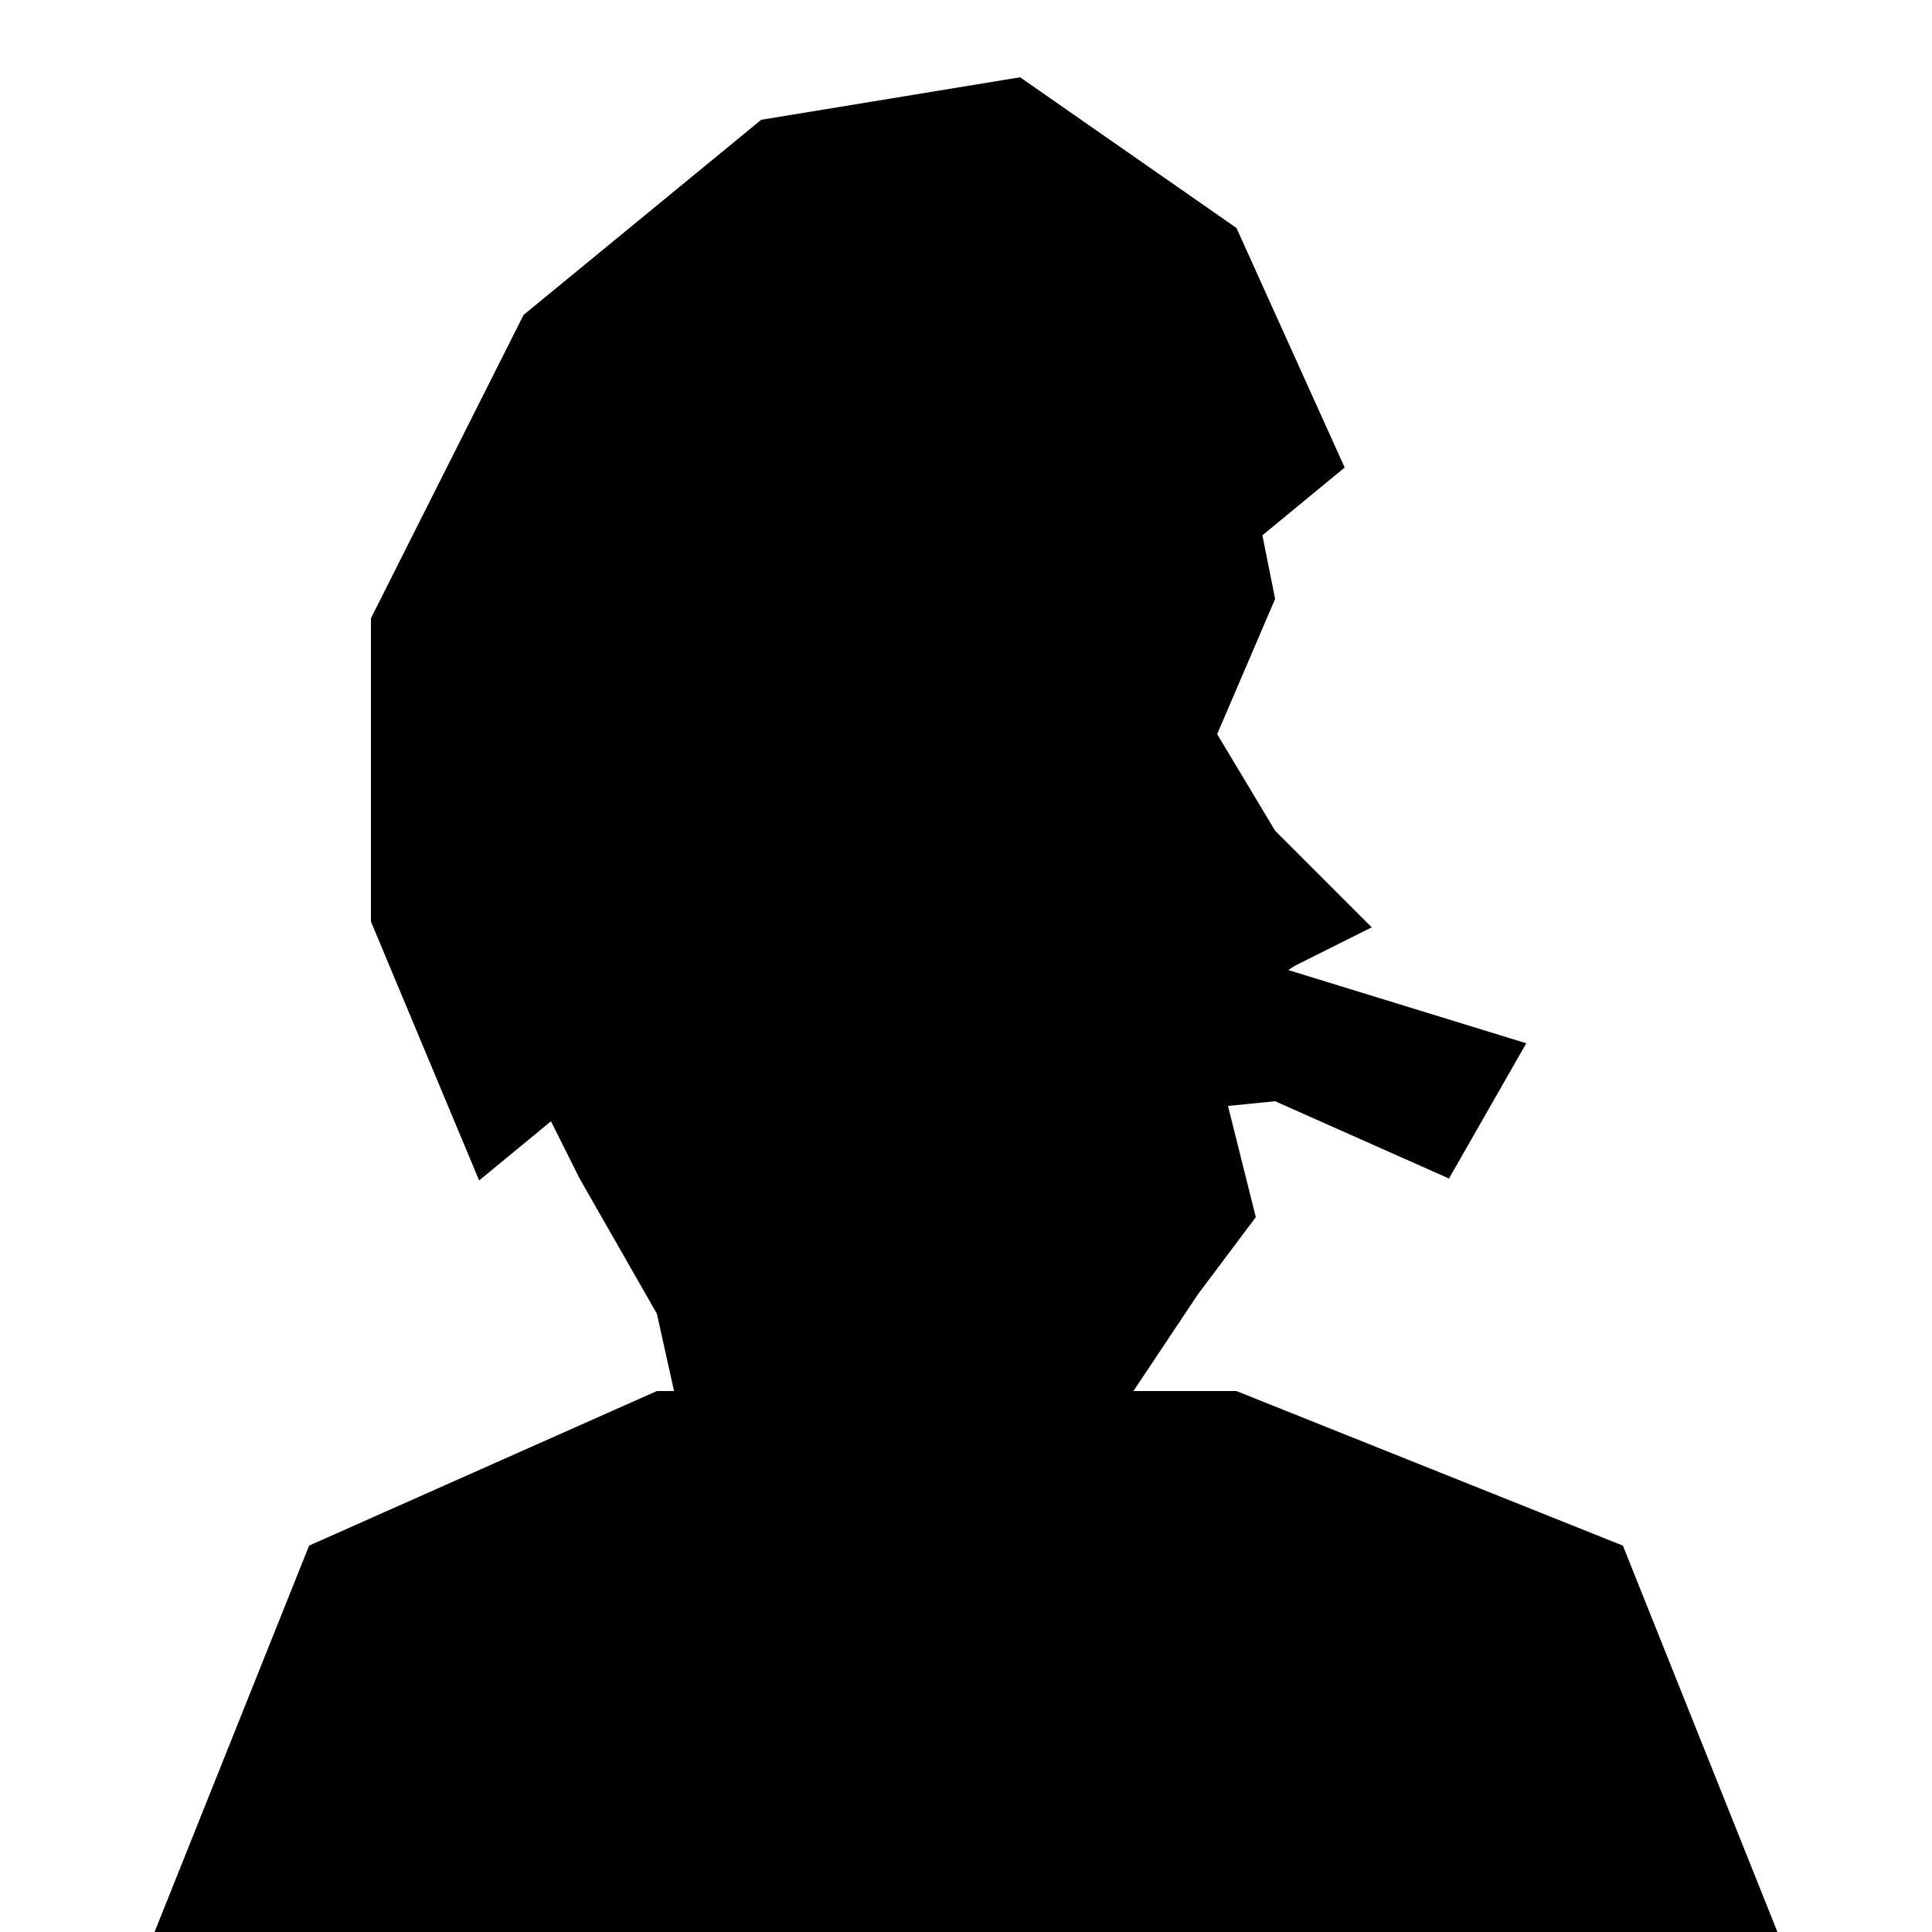
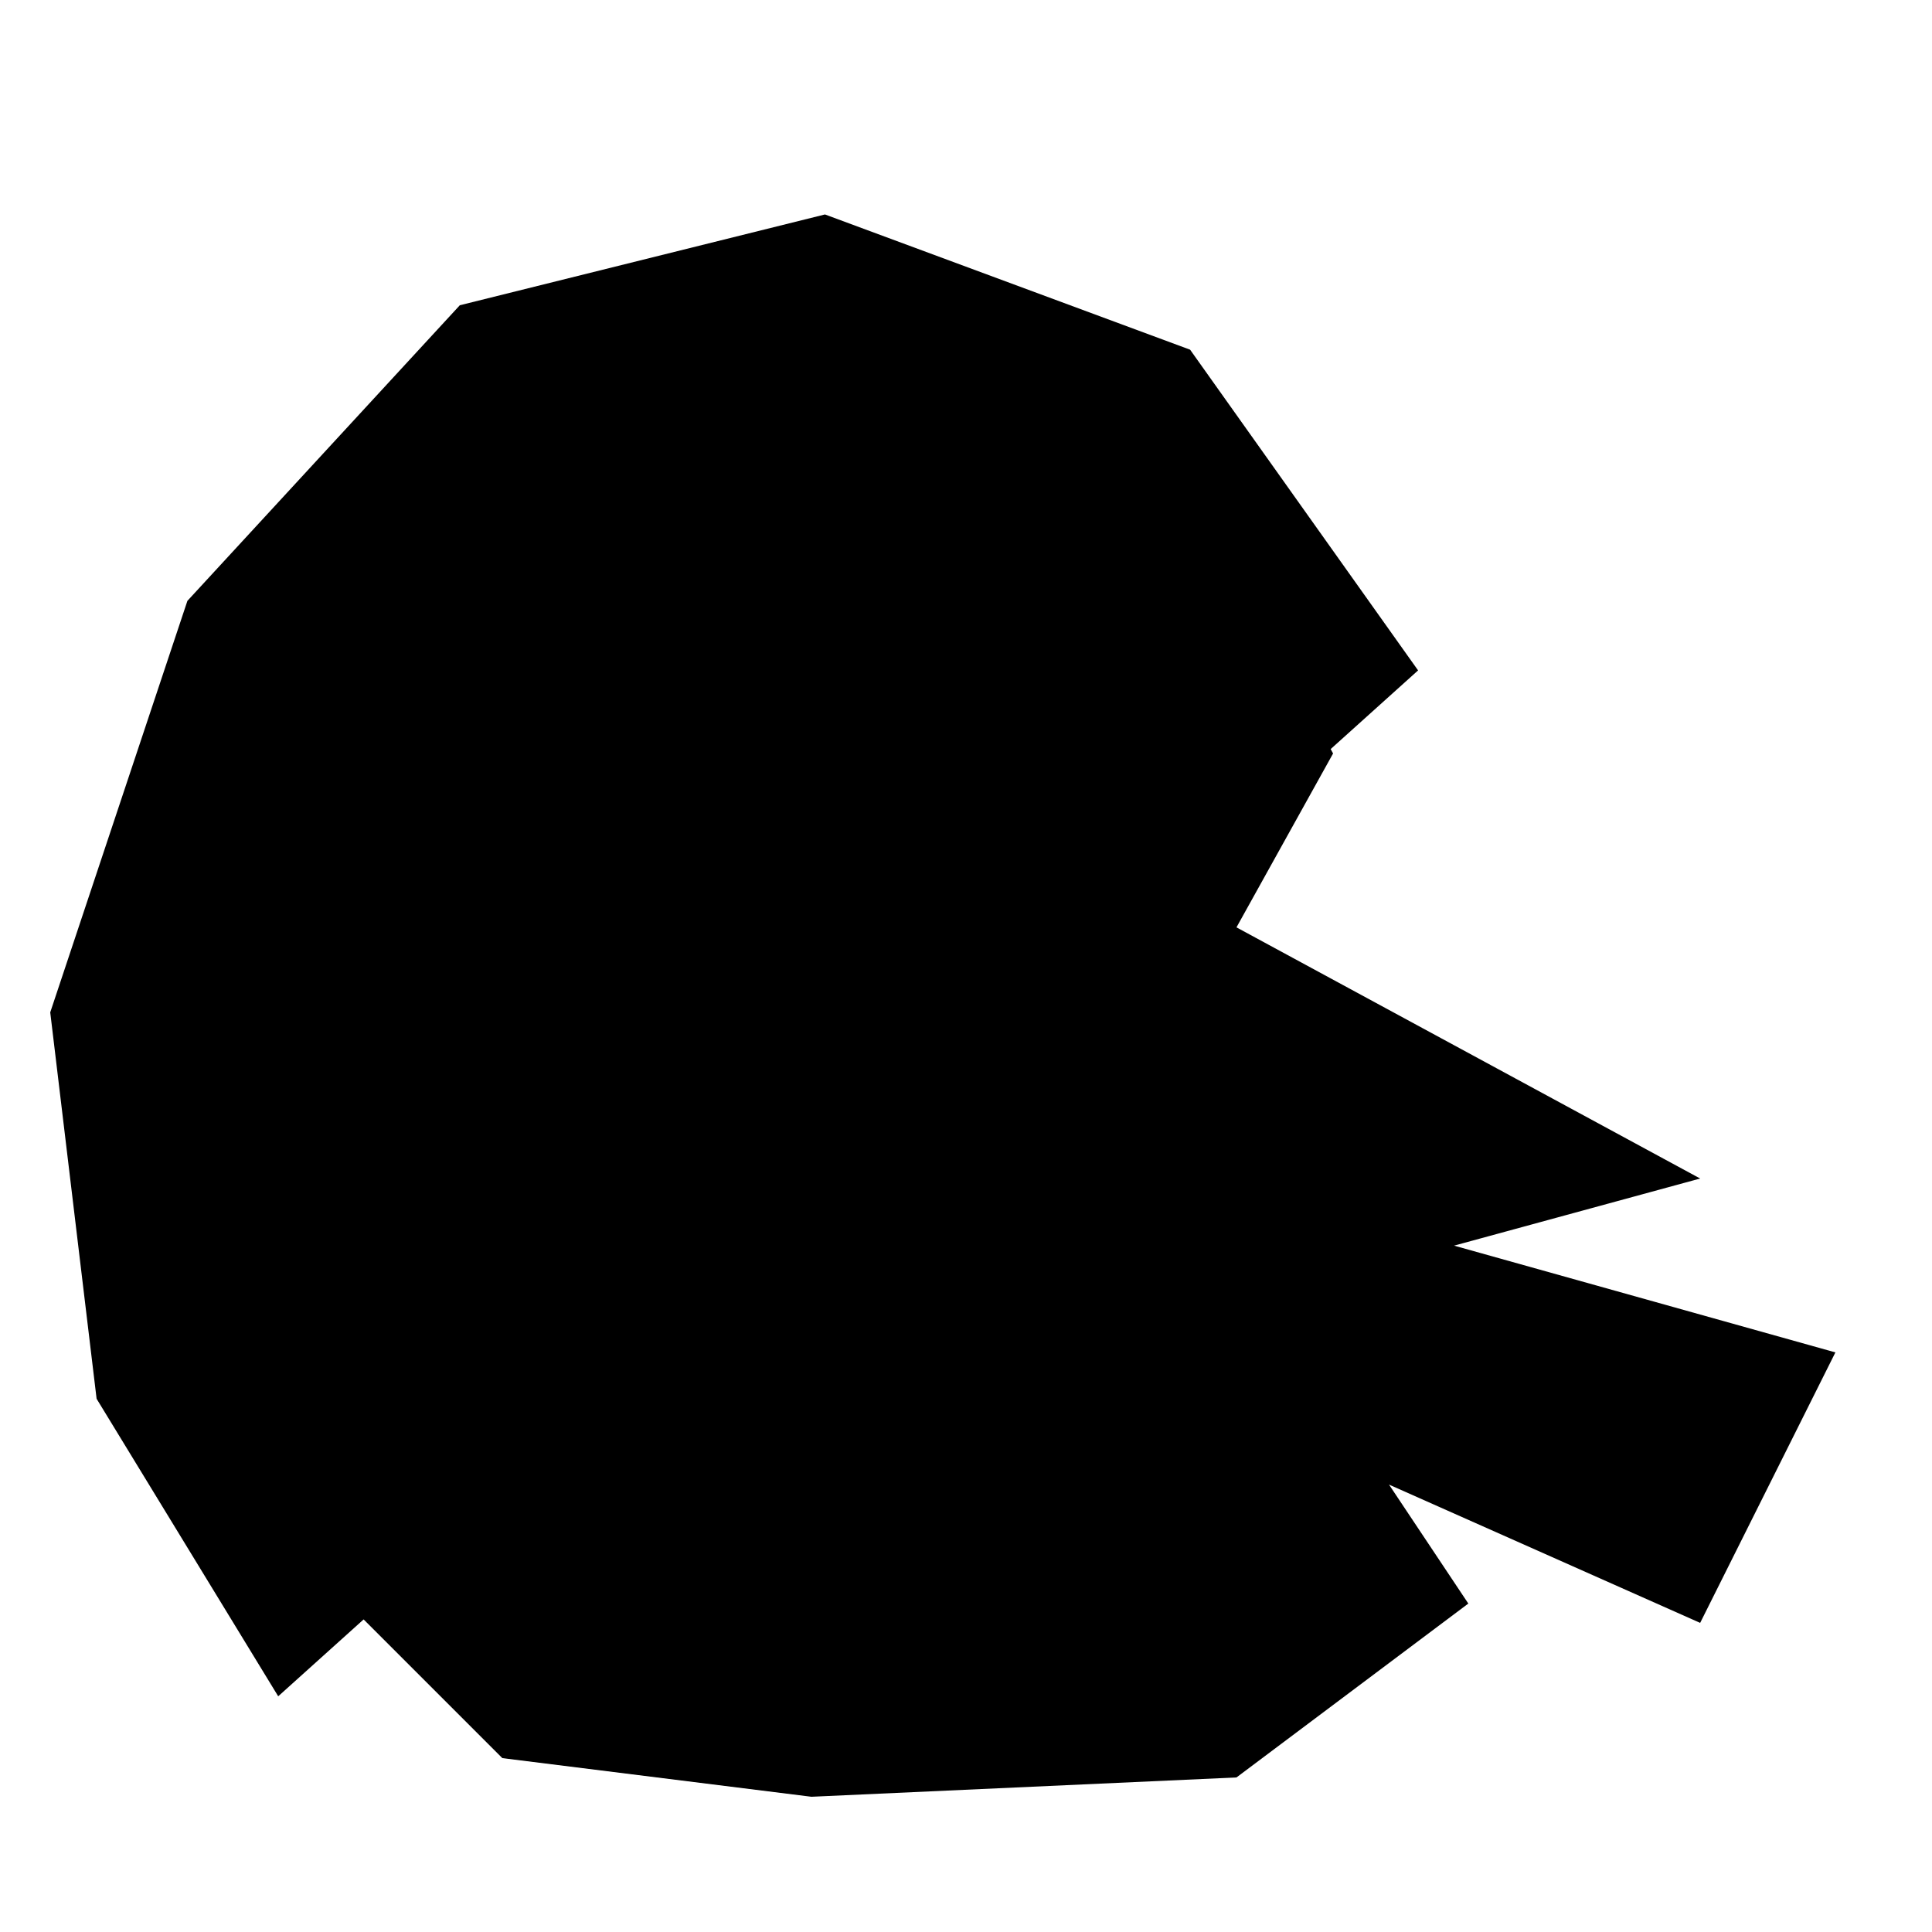
<svg xmlns="http://www.w3.org/2000/svg" viewBox="0 0 100 100" fill="currentColor">
-   <path d="M8 100L16 80L34 72L64 72L84 80L92 100ZM67.4 76.9L66.3 79.8L64.8 82.6L62.9 85L60.6 87.1L58 88.8L55.1 90L52.1 90.7L49 91L45.9 90.7L42.9 90L40 88.8L37.4 87.1L35.1 85L33.2 82.6L31.7 79.8L30.6 76.9L38.4 74.8L39 76.5L39.9 78.1L41 79.5L42.3 80.7L43.8 81.7L45.5 82.4L47.2 82.9L49 83L50.8 82.9L52.5 82.4L54.2 81.7L55.7 80.7L57 79.5L58.1 78.1L59 76.5L59.6 74.8ZM46 80L60 80L58 100L44 100ZM46 9L53 11L59 15L63 20L65 26L66 31L63 38L66 43L71 48L67 50L64 52L63 55L64 59L65 63L62 67L58 73L56 80L56 90L37 90L36 77L34 68L30 61L26 53L23 44L23 34L26 24L32 15L39 11ZM24.8 61.1L19.2 47.7L19.2 32L27.1 16.3L39.4 6.2L52.8 4L64 11.8L69.6 24.2ZM57 51L66 50L79 54L75 61L66 57L56 58Z" />
+   <path d="M40 18L54 20L63 28L69 39L64 48L88 61L66 67L70 74L76 83L64 92L42 93L26 91L16 81L10 65L10 45L18 27L28 19ZM14.4 87.8L5 72.4L2.6 52.4L9.7 31.1L23.8 15.8L42.7 11.1L61.6 18.1L73.4 34.7ZM54 66L70 63L95 70L88 84L70 76L52 78Z" />
</svg>
